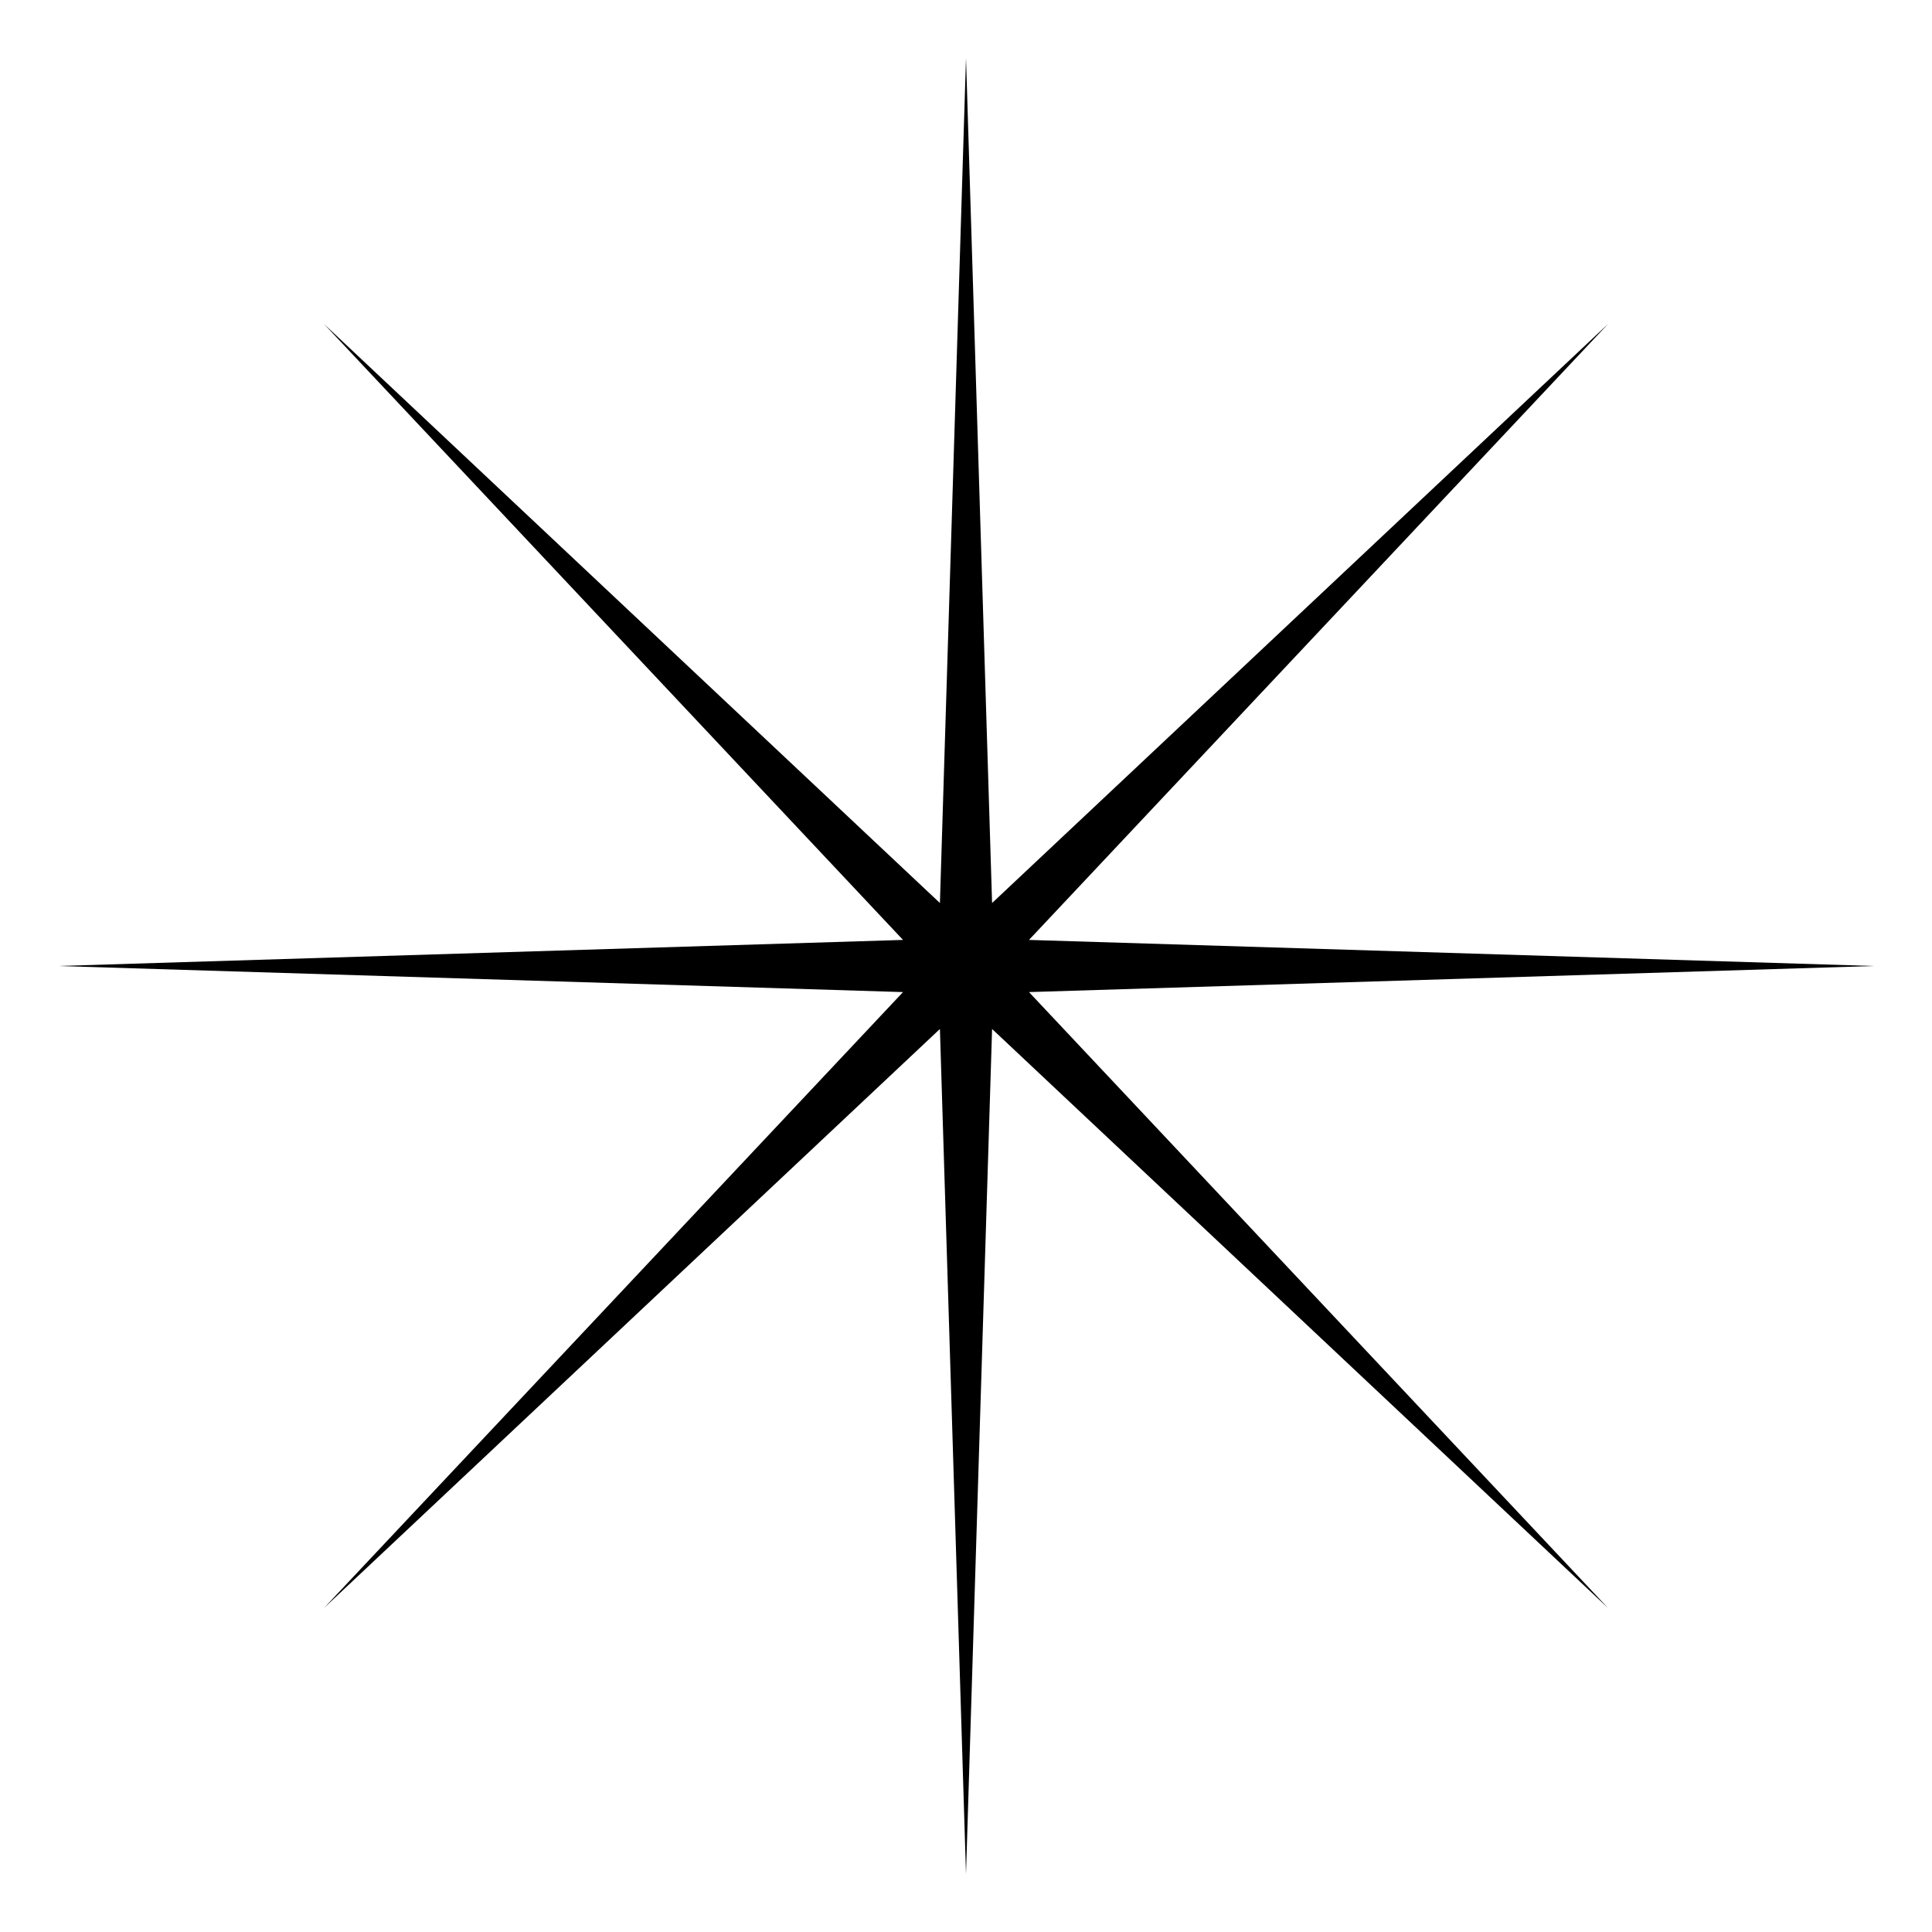
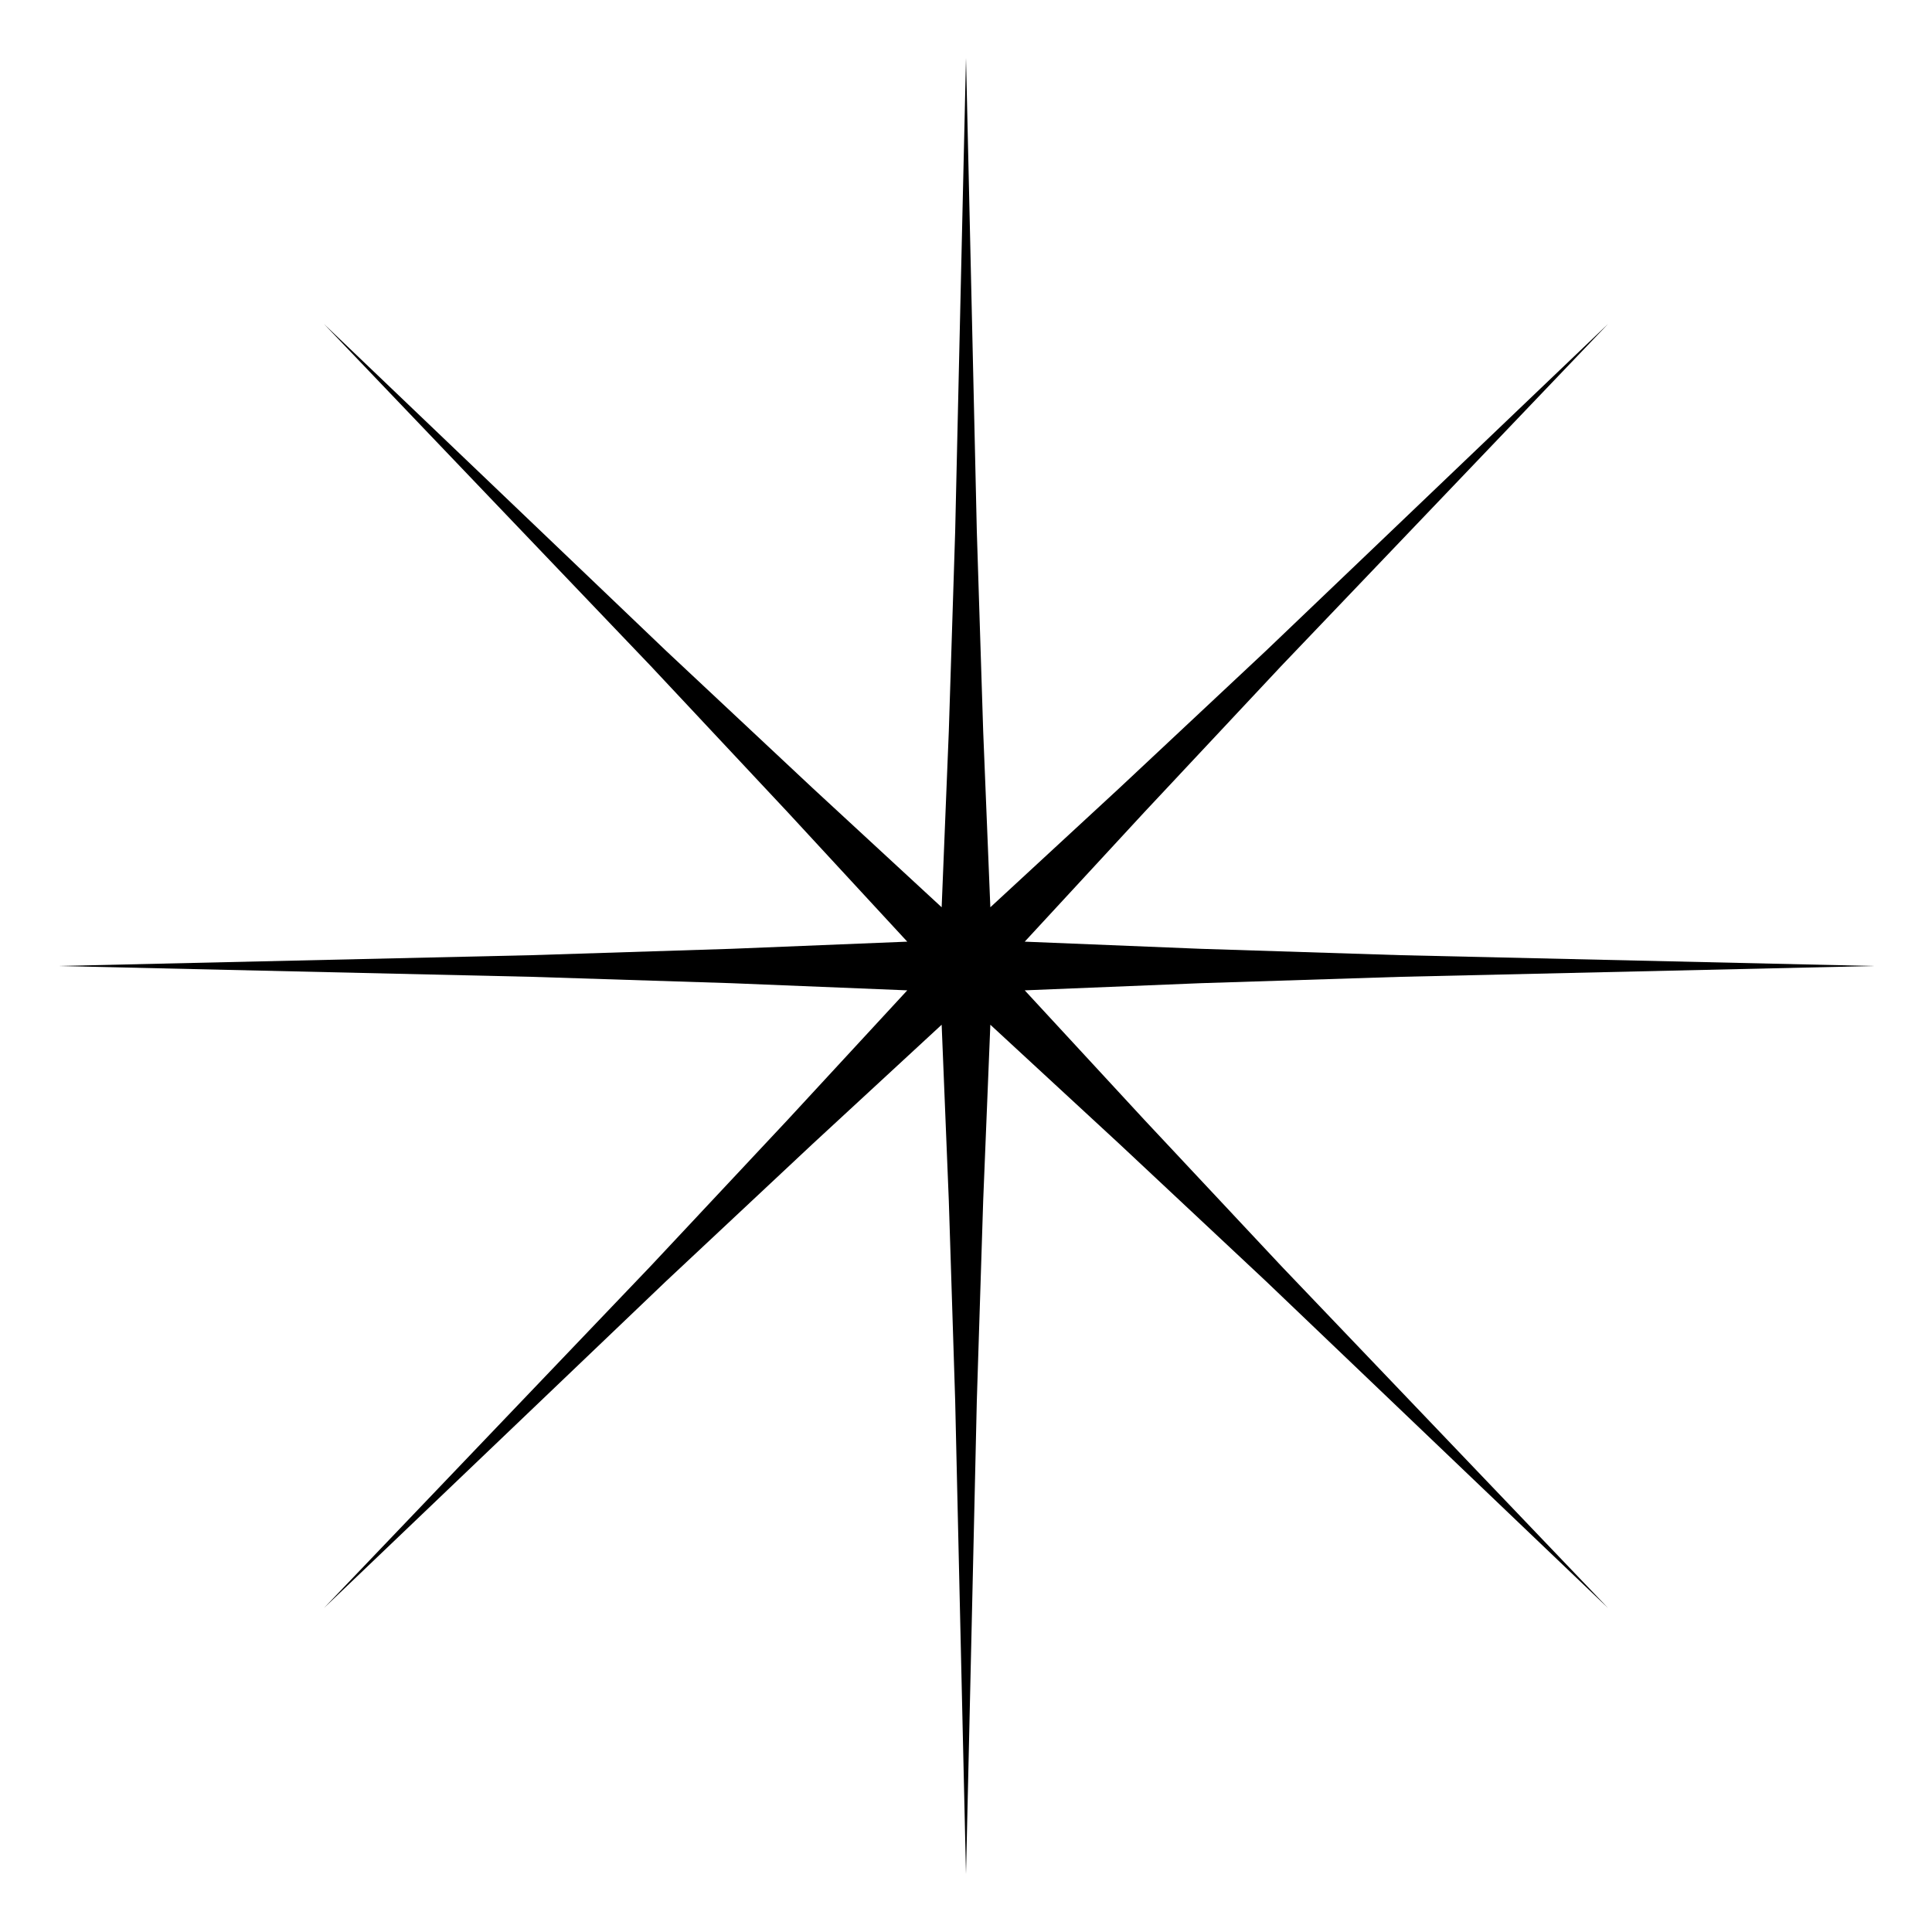
<svg xmlns="http://www.w3.org/2000/svg" viewBox="0 0 100 100">
-   <path d="M3 50L46.74 48.65L16.77 16.77L48.65 46.74L50 3L51.35 46.74L83.23 16.77L53.26 48.65L97 50L53.26 51.35L83.23 83.23L51.35 53.26L50 97L48.65 53.26L16.77 83.23L46.74 51.35Z" fill="currentColor" />
+   <path d="M3 50L27.5 49.44L37.86 49.11L46.96 48.74L40.78 42.05L33.69 34.48L16.77 16.77L34.48 33.69L42.05 40.78L48.74 46.96L49.11 37.86L49.44 27.5L50 3L50.56 27.5L50.89 37.86L51.26 46.96L57.95 40.78L65.52 33.69L83.23 16.77L66.31 34.48L59.22 42.05L53.04 48.74L62.14 49.11L72.5 49.44L97 50L72.5 50.56L62.14 50.89L53.04 51.26L59.22 57.95L66.31 65.52L83.23 83.23L65.52 66.31L57.95 59.22L51.26 53.04L50.89 62.14L50.56 72.5L50 97L49.44 72.5L49.11 62.14L48.74 53.04L42.05 59.22L34.48 66.31L16.77 83.23L33.69 65.52L40.78 57.95L46.96 51.26L37.86 50.89L27.5 50.56Z" fill="currentColor" />
</svg>
